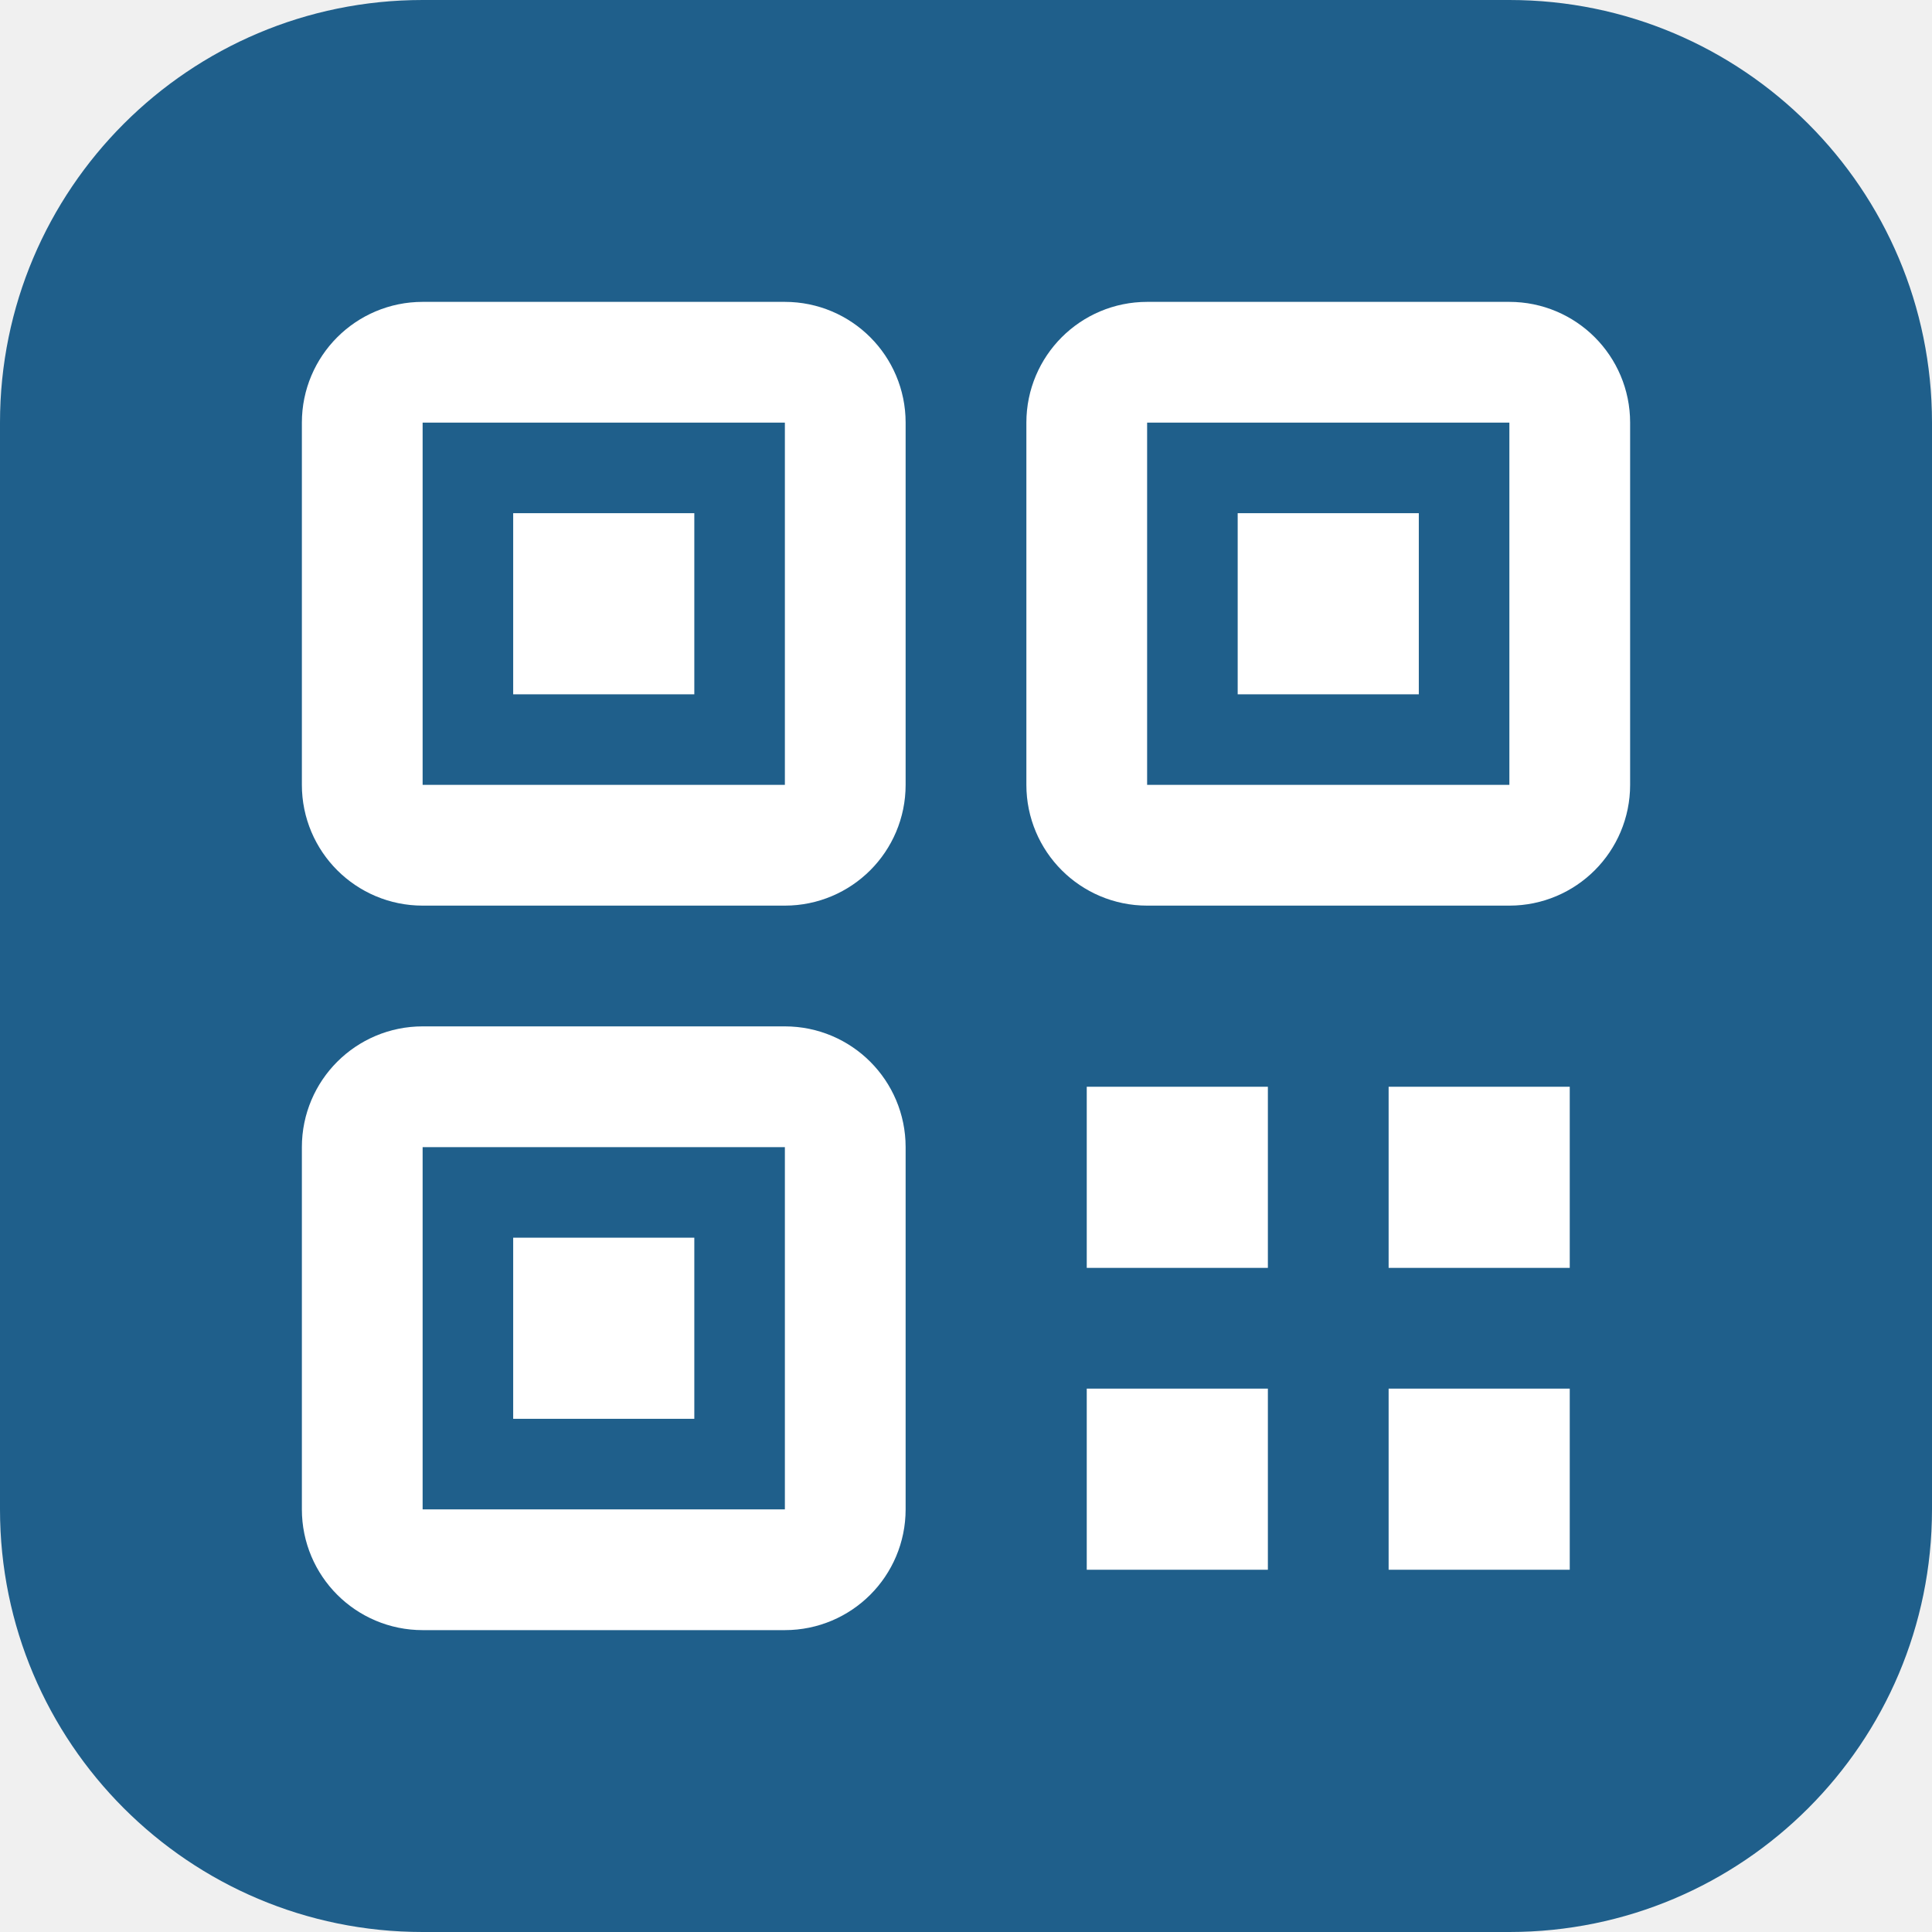
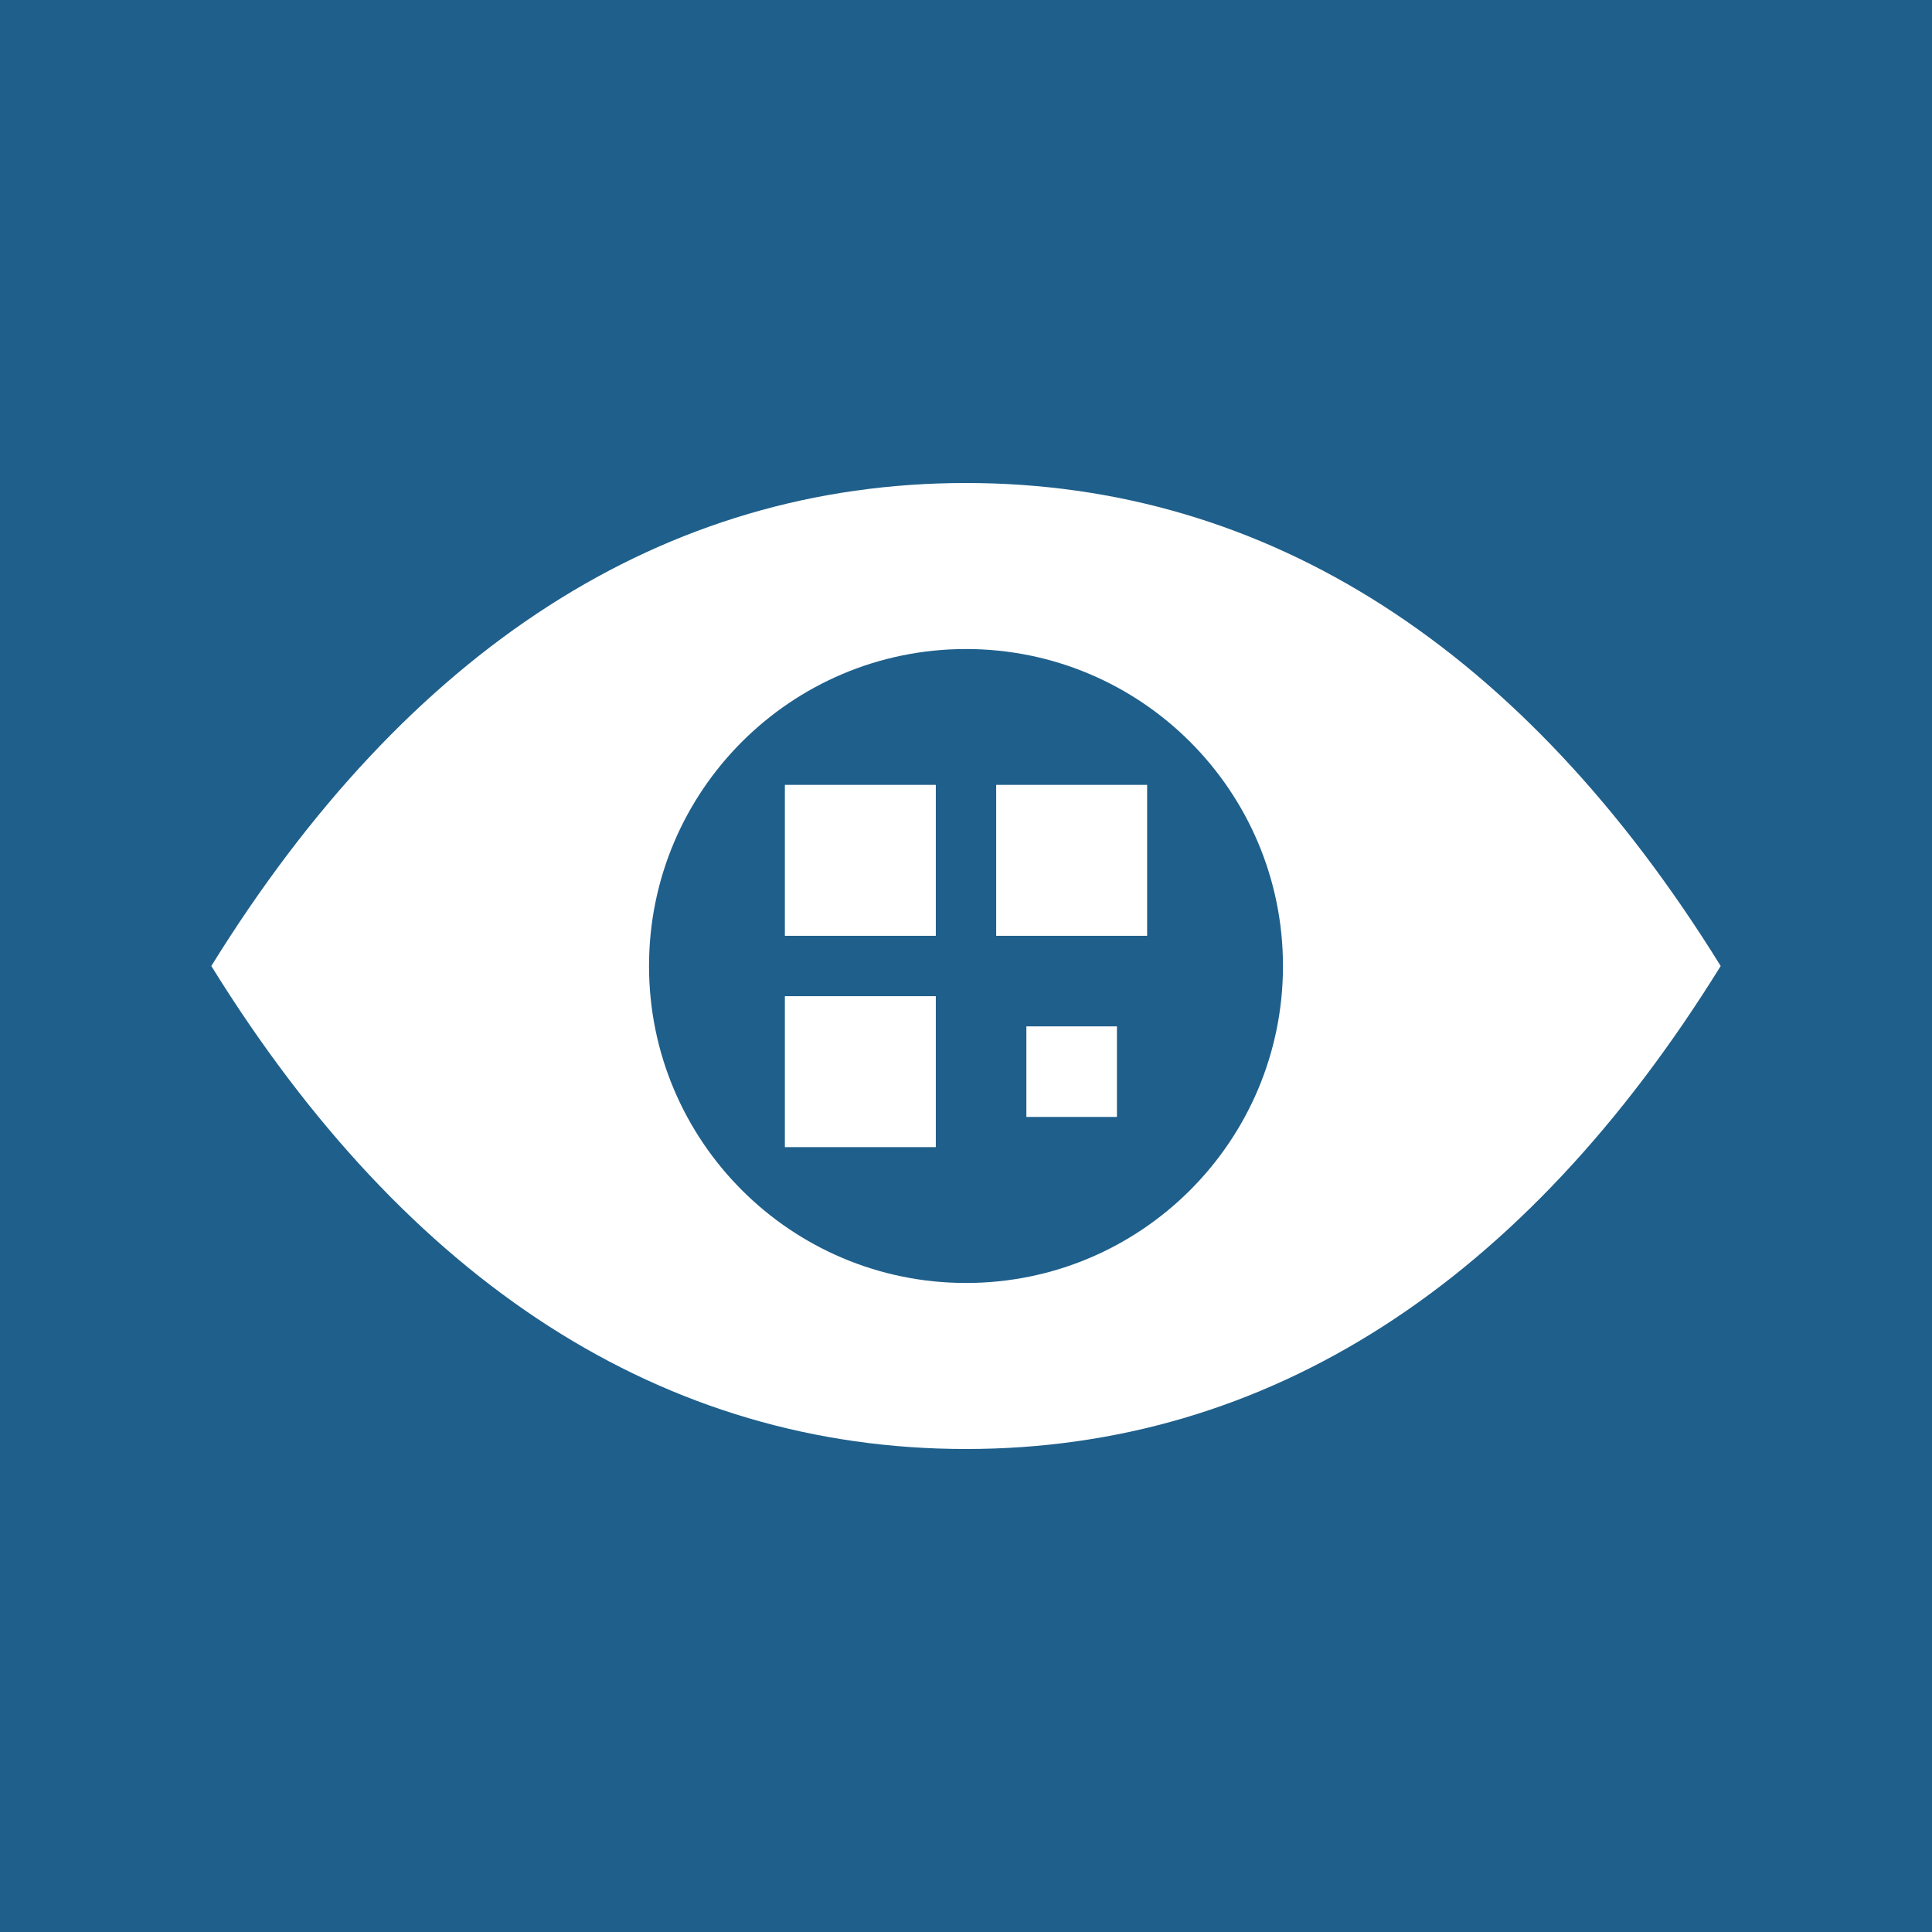
<svg xmlns="http://www.w3.org/2000/svg" viewBox="0 0 64 64">
-   <rect width="64" height="64" rx="14" fill="#1f5f8b" />
-   <g fill="none" stroke="#fff" stroke-width="4">
-     <rect x="12" y="12" width="16" height="16" rx="2" />
-     <rect x="36" y="12" width="16" height="16" rx="2" />
-     <rect x="12" y="36" width="16" height="16" rx="2" />
-   </g>
+   <rect width="64" height="64" fill="#1f5f8b" />
+   <path d="M7 32c6.5-10.5 15-16 25-16s18.5 5.5 25 16c-6.5 10.5-15 16-25 16S13.5 42.5 7 32z" fill="#fff" />
+   <circle cx="32" cy="32" r="10.5" fill="#1f5f8b" />
  <g fill="#fff">
-     <rect x="17" y="17" width="6" height="6" />
-     <rect x="41" y="17" width="6" height="6" />
-     <rect x="17" y="41" width="6" height="6" />
-     <rect x="36" y="36" width="6" height="6" />
-     <rect x="46" y="36" width="6" height="6" />
-     <rect x="36" y="46" width="6" height="6" />
-     <rect x="46" y="46" width="6" height="6" />
+     <rect x="26" y="26" width="5" height="5" />
+     <rect x="33" y="26" width="5" height="5" />
+     <rect x="26" y="33" width="5" height="5" />
+     <rect x="34" y="34" width="3" height="3" />
  </g>
</svg>
